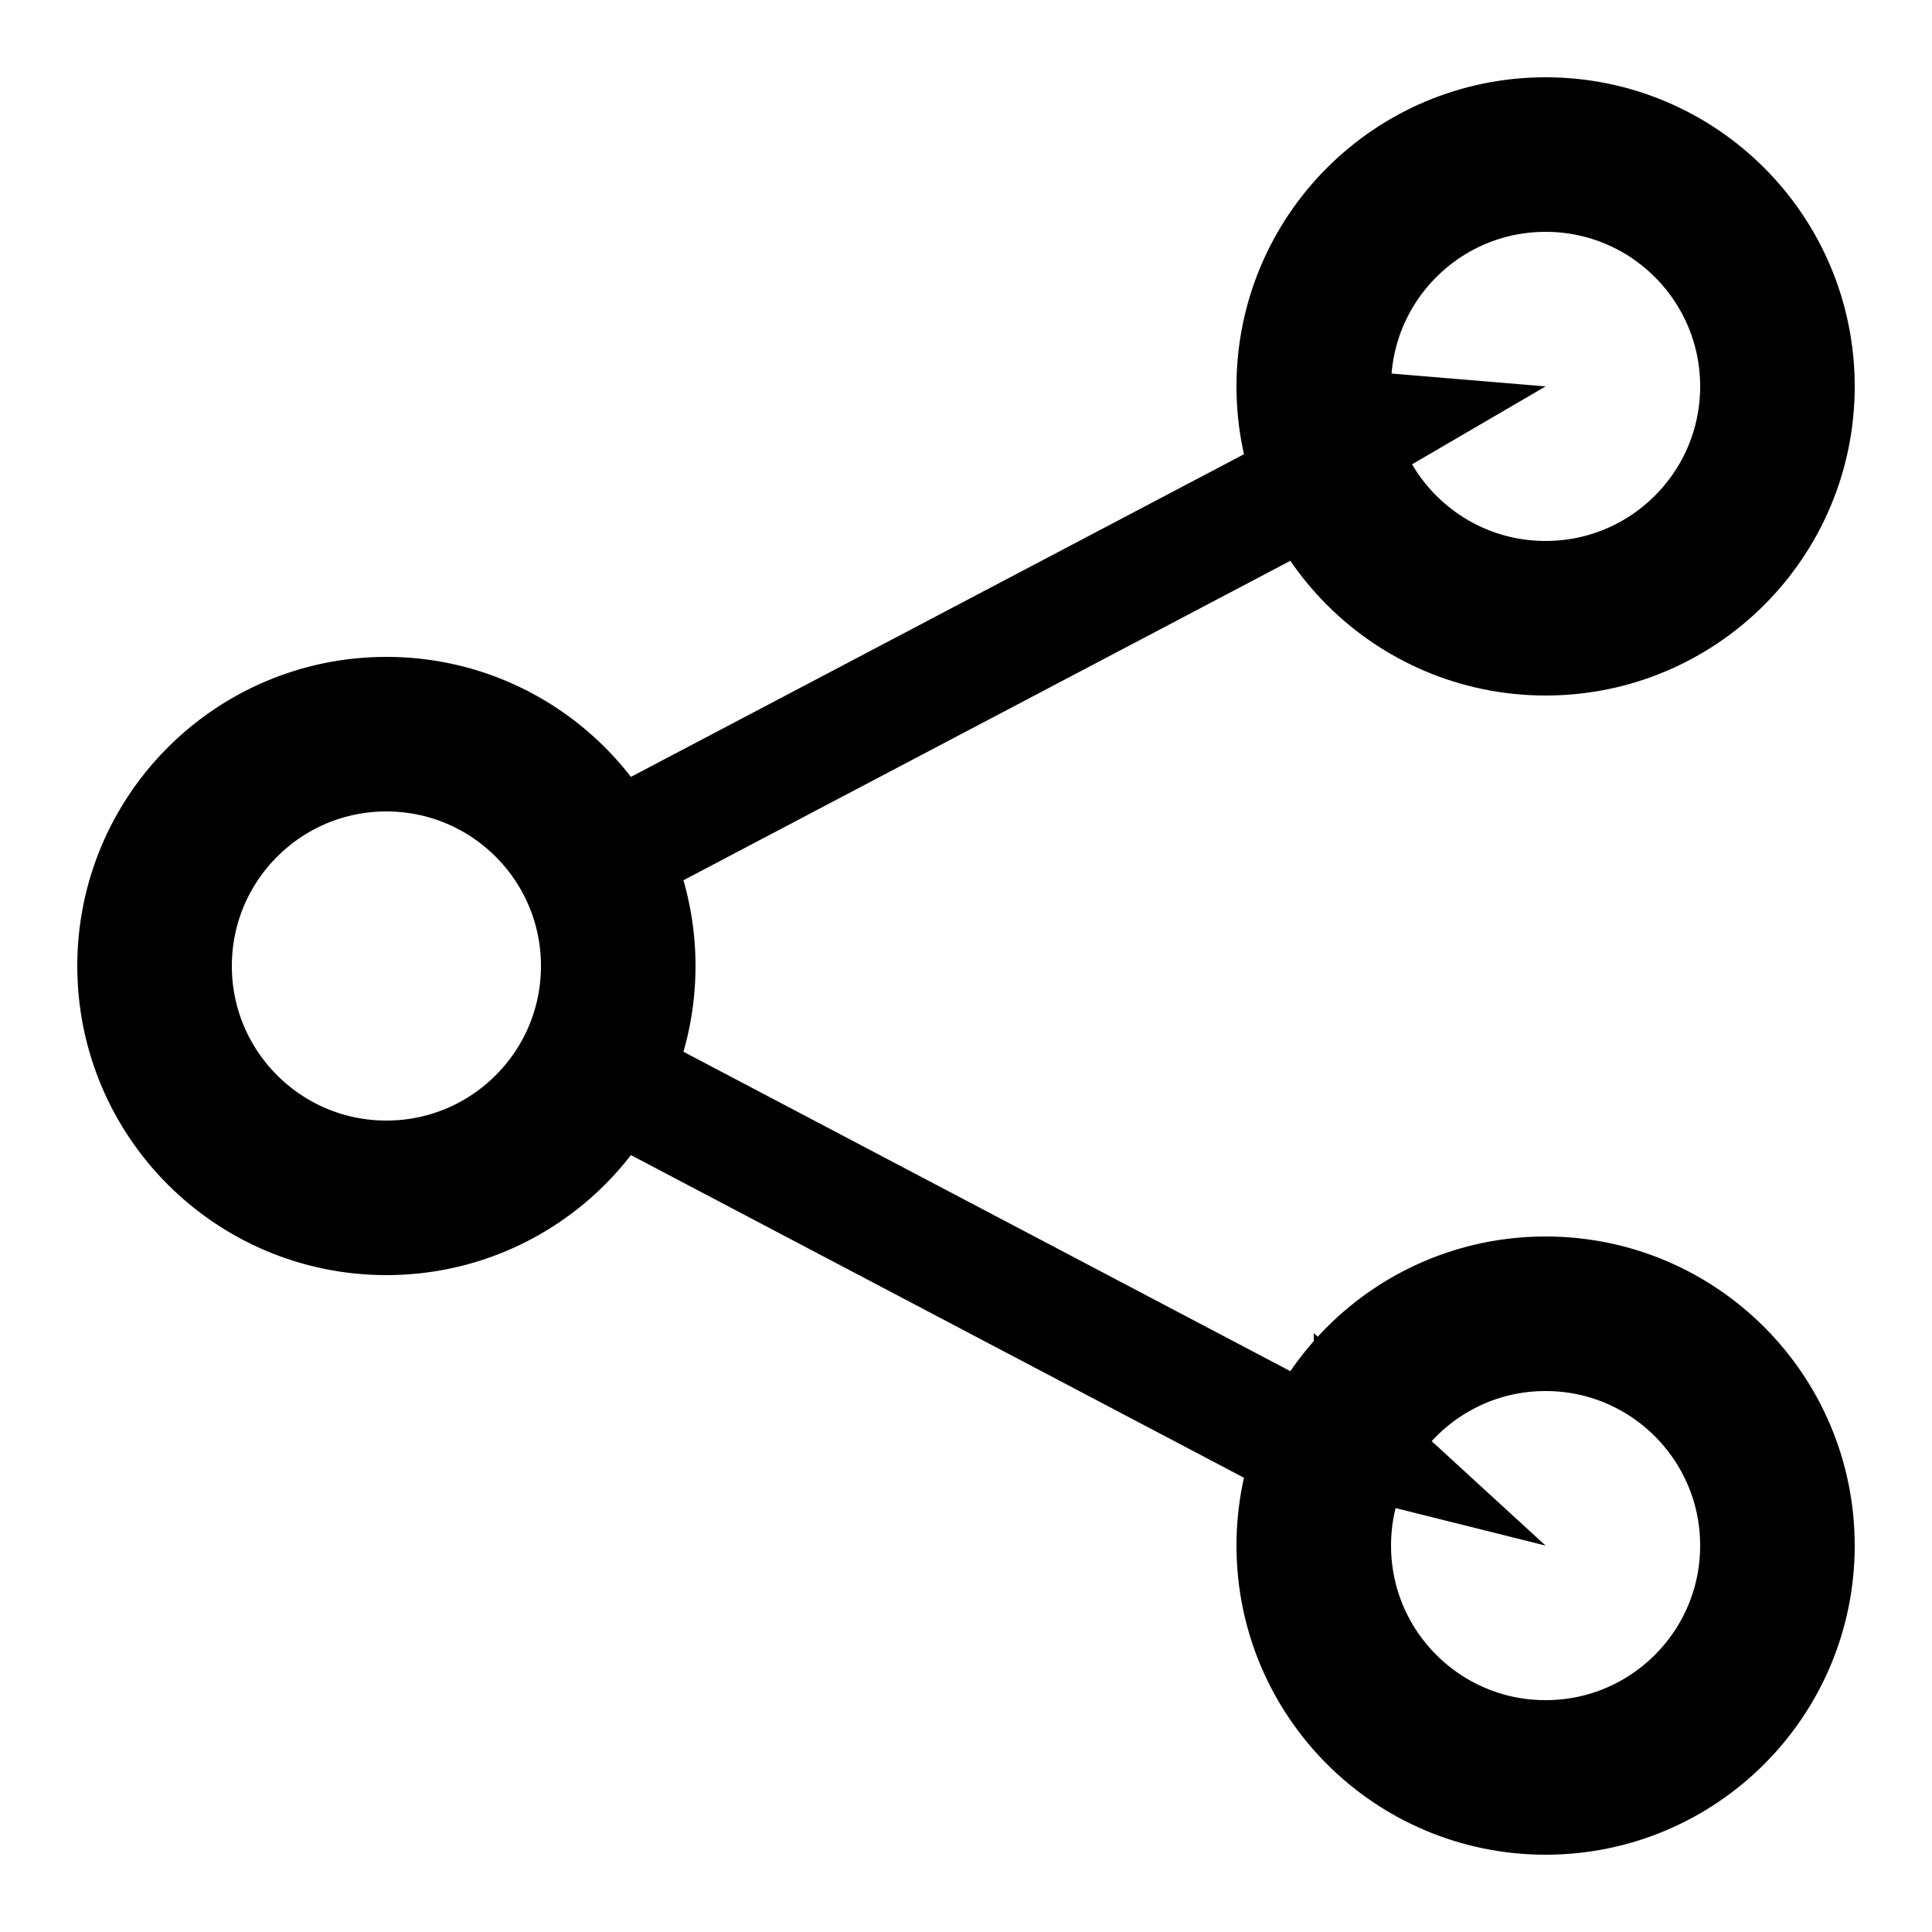
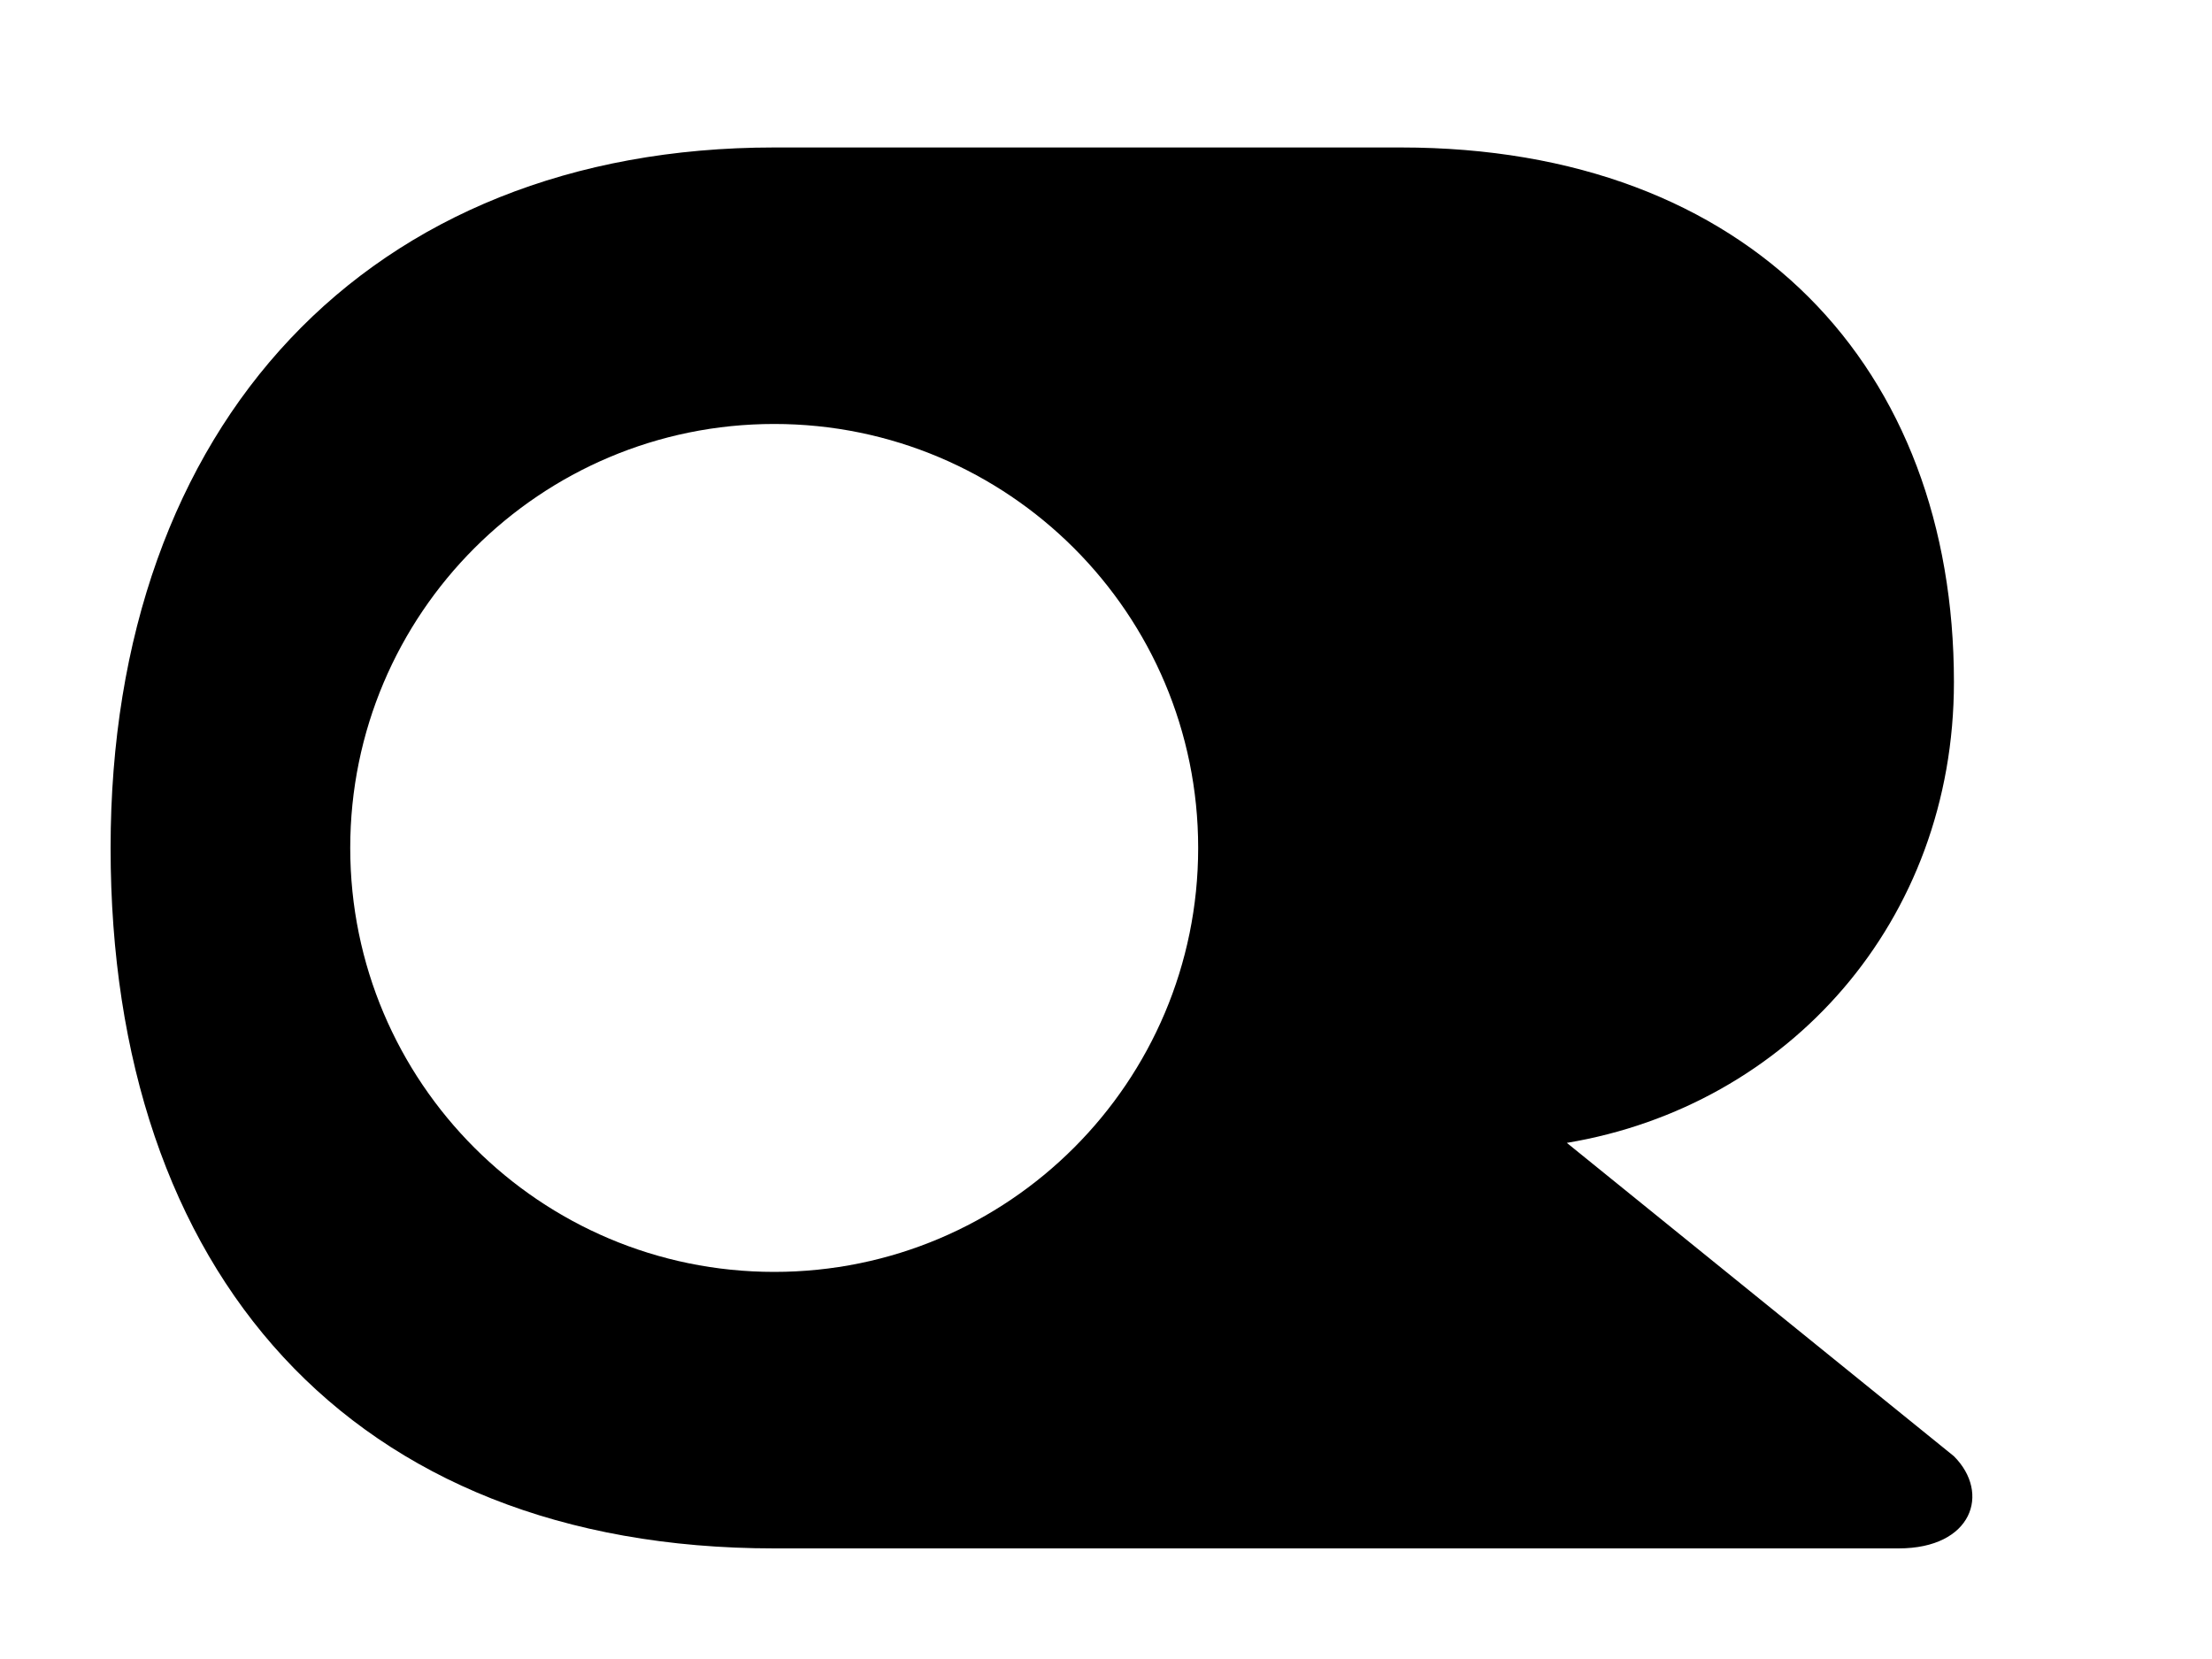
- <svg xmlns="http://www.w3.org/2000/svg" viewBox="0 0 100 100" width="100" height="100">
-   <defs>
-     <style>
-       .or-bg { fill: none; }
-       .or-path { fill: currentColor; }
-     </style>
-   </defs>
-   <circle cx="20" cy="50" r="12" fill="none" stroke="currentColor" stroke-width="8" />
-   <circle cx="80" cy="20" r="12" fill="none" stroke="currentColor" stroke-width="8" />
-   <circle cx="80" cy="80" r="12" fill="none" stroke="currentColor" stroke-width="8" />
-   <line x1="30" y1="45" x2="68" y2="25" stroke="currentColor" stroke-width="6" stroke-linecap="round" />
-   <line x1="30" y1="55" x2="68" y2="75" stroke="currentColor" stroke-width="6" stroke-linecap="round" />
-   <polygon points="68,19 80,20 68,27" fill="currentColor" />
-   <polygon points="68,69 80,80 68,77" fill="currentColor" />
+ <svg xmlns="http://www.w3.org/2000/svg" viewBox="0 0 120 90" width="120" height="90">
+   <path fill="currentColor" fill-rule="evenodd" d="     M 42 8 H 76 C 95 8 106 20 106 37 C 106 50 97 60 85 62 L 106 79 C 108 81 107 84 103 84 H 78 L 42 84 C 19 84 6 69 6 46 C 6 23 20 8 42 8 Z     M 42 23 A 23 23 0 1 0 42 69 A 23 23 0 1 0 42 23 Z   " />
</svg>
